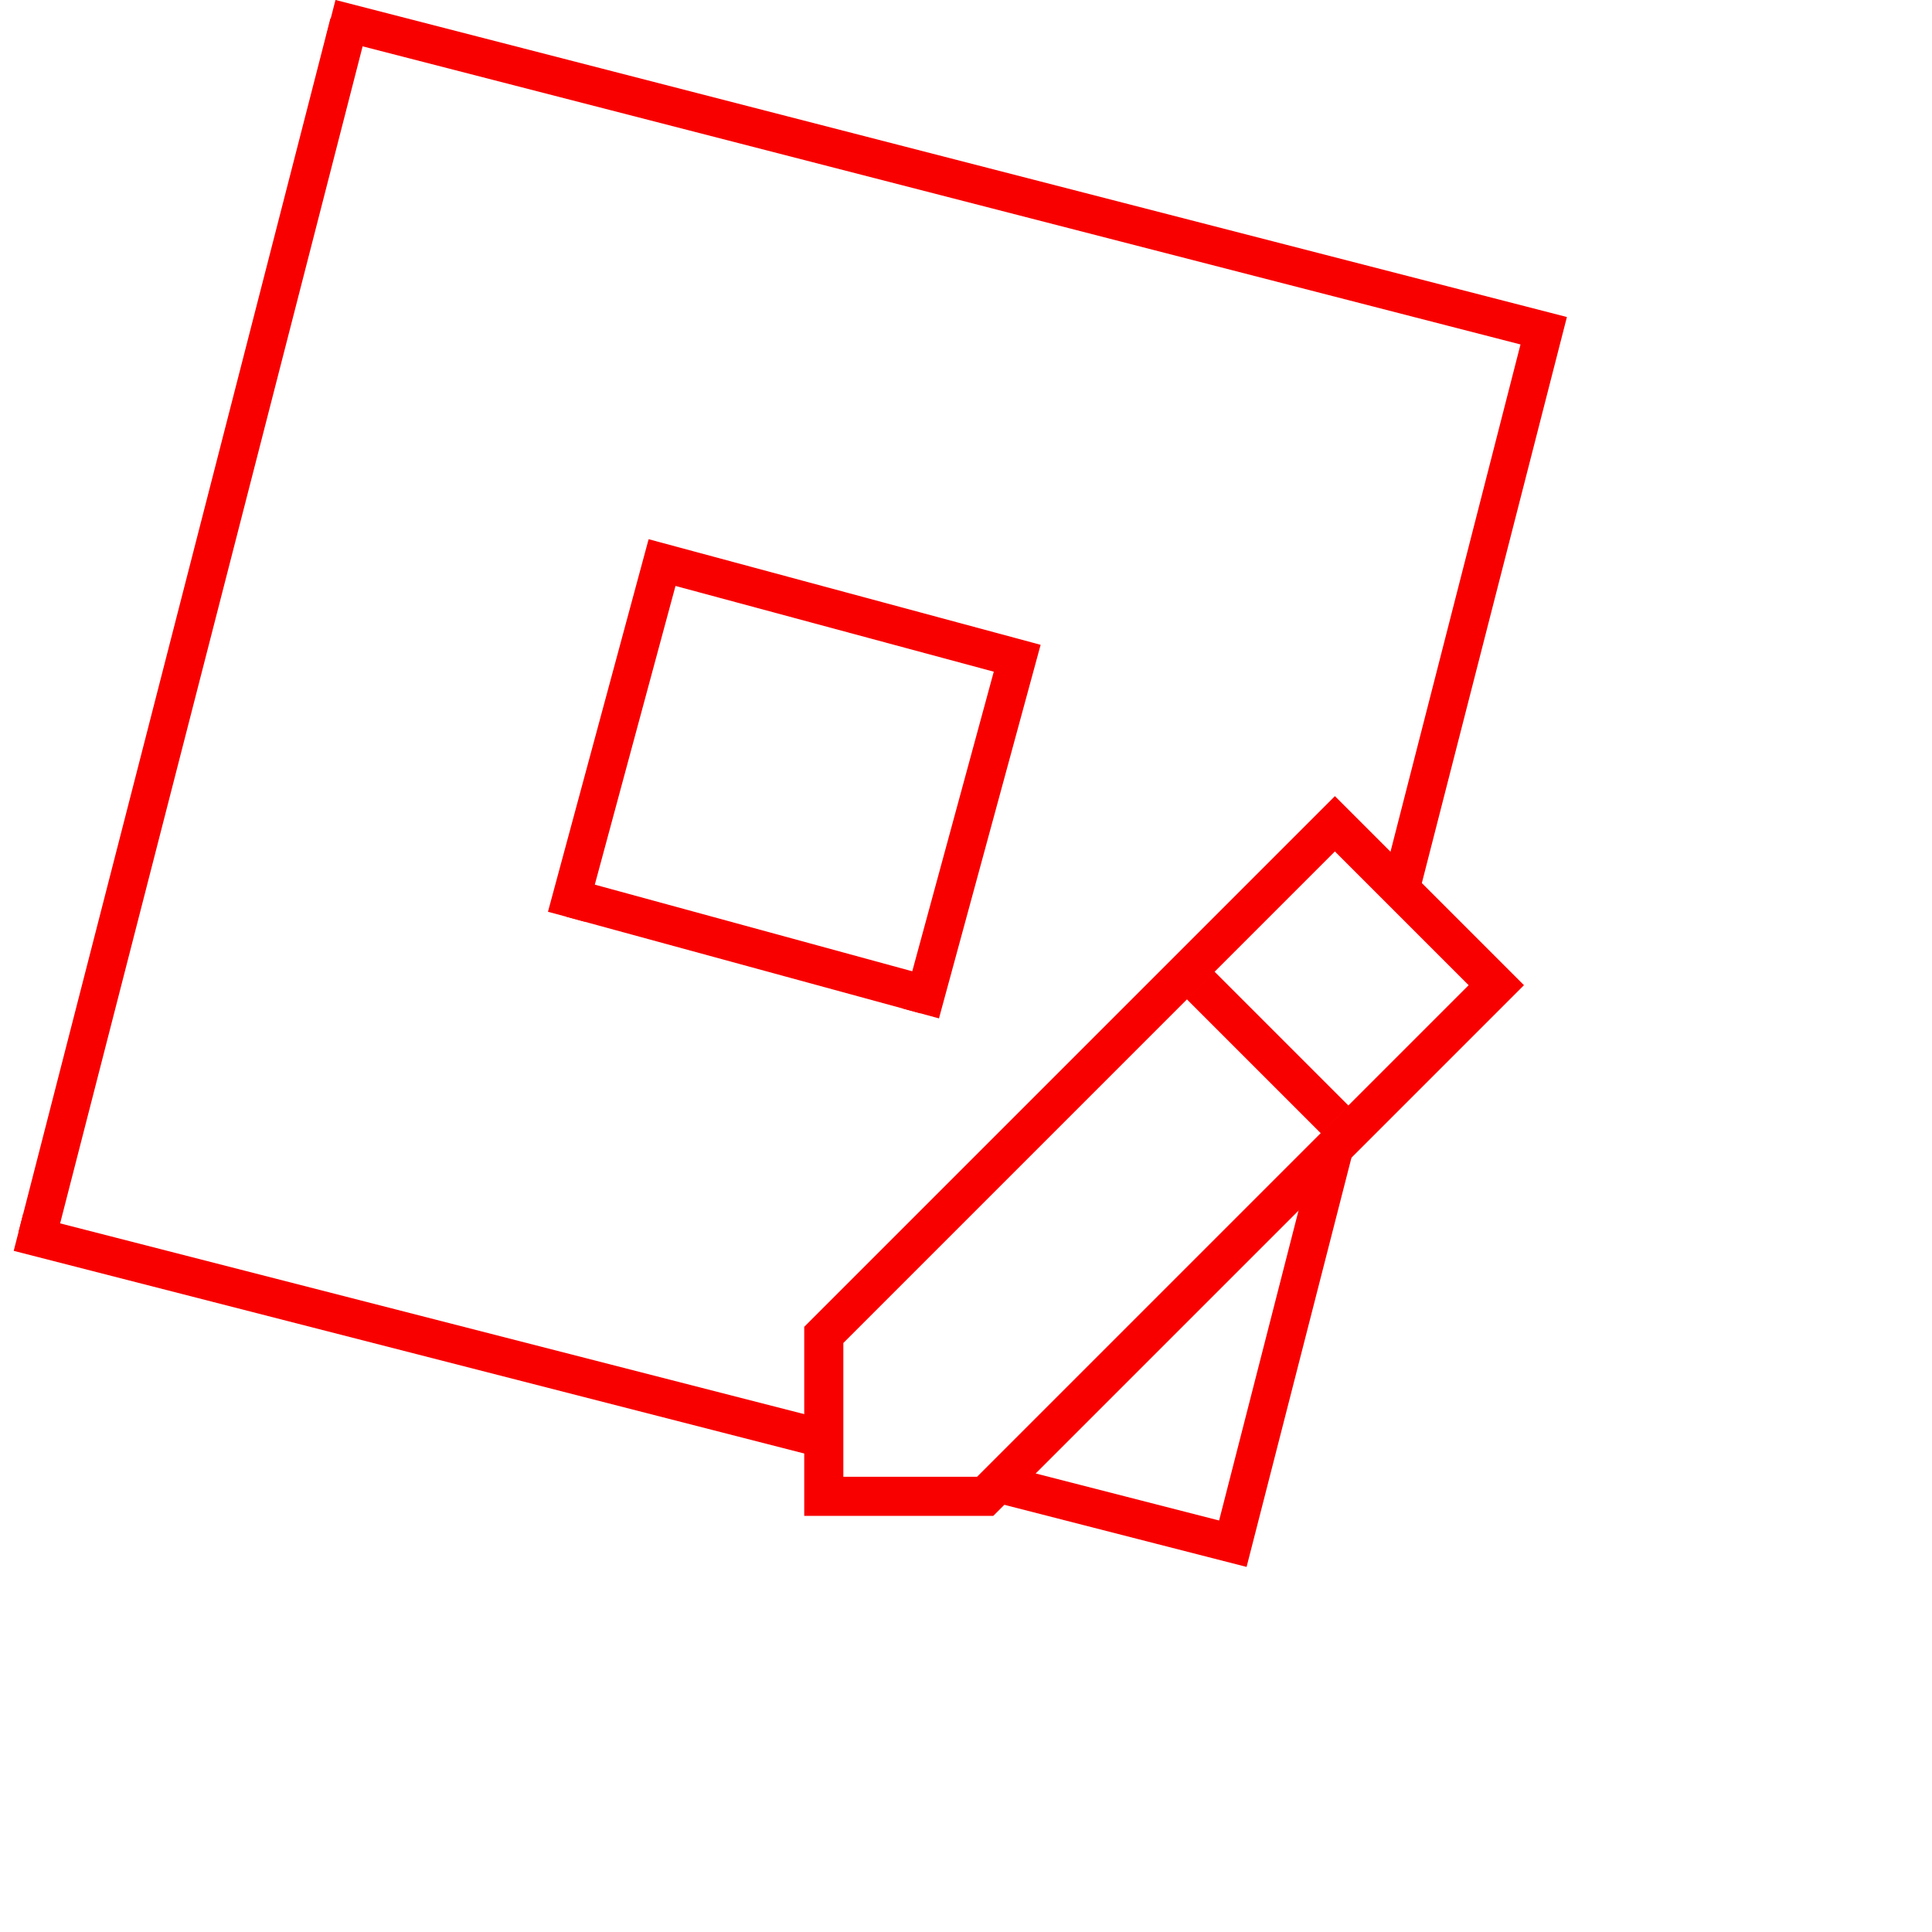
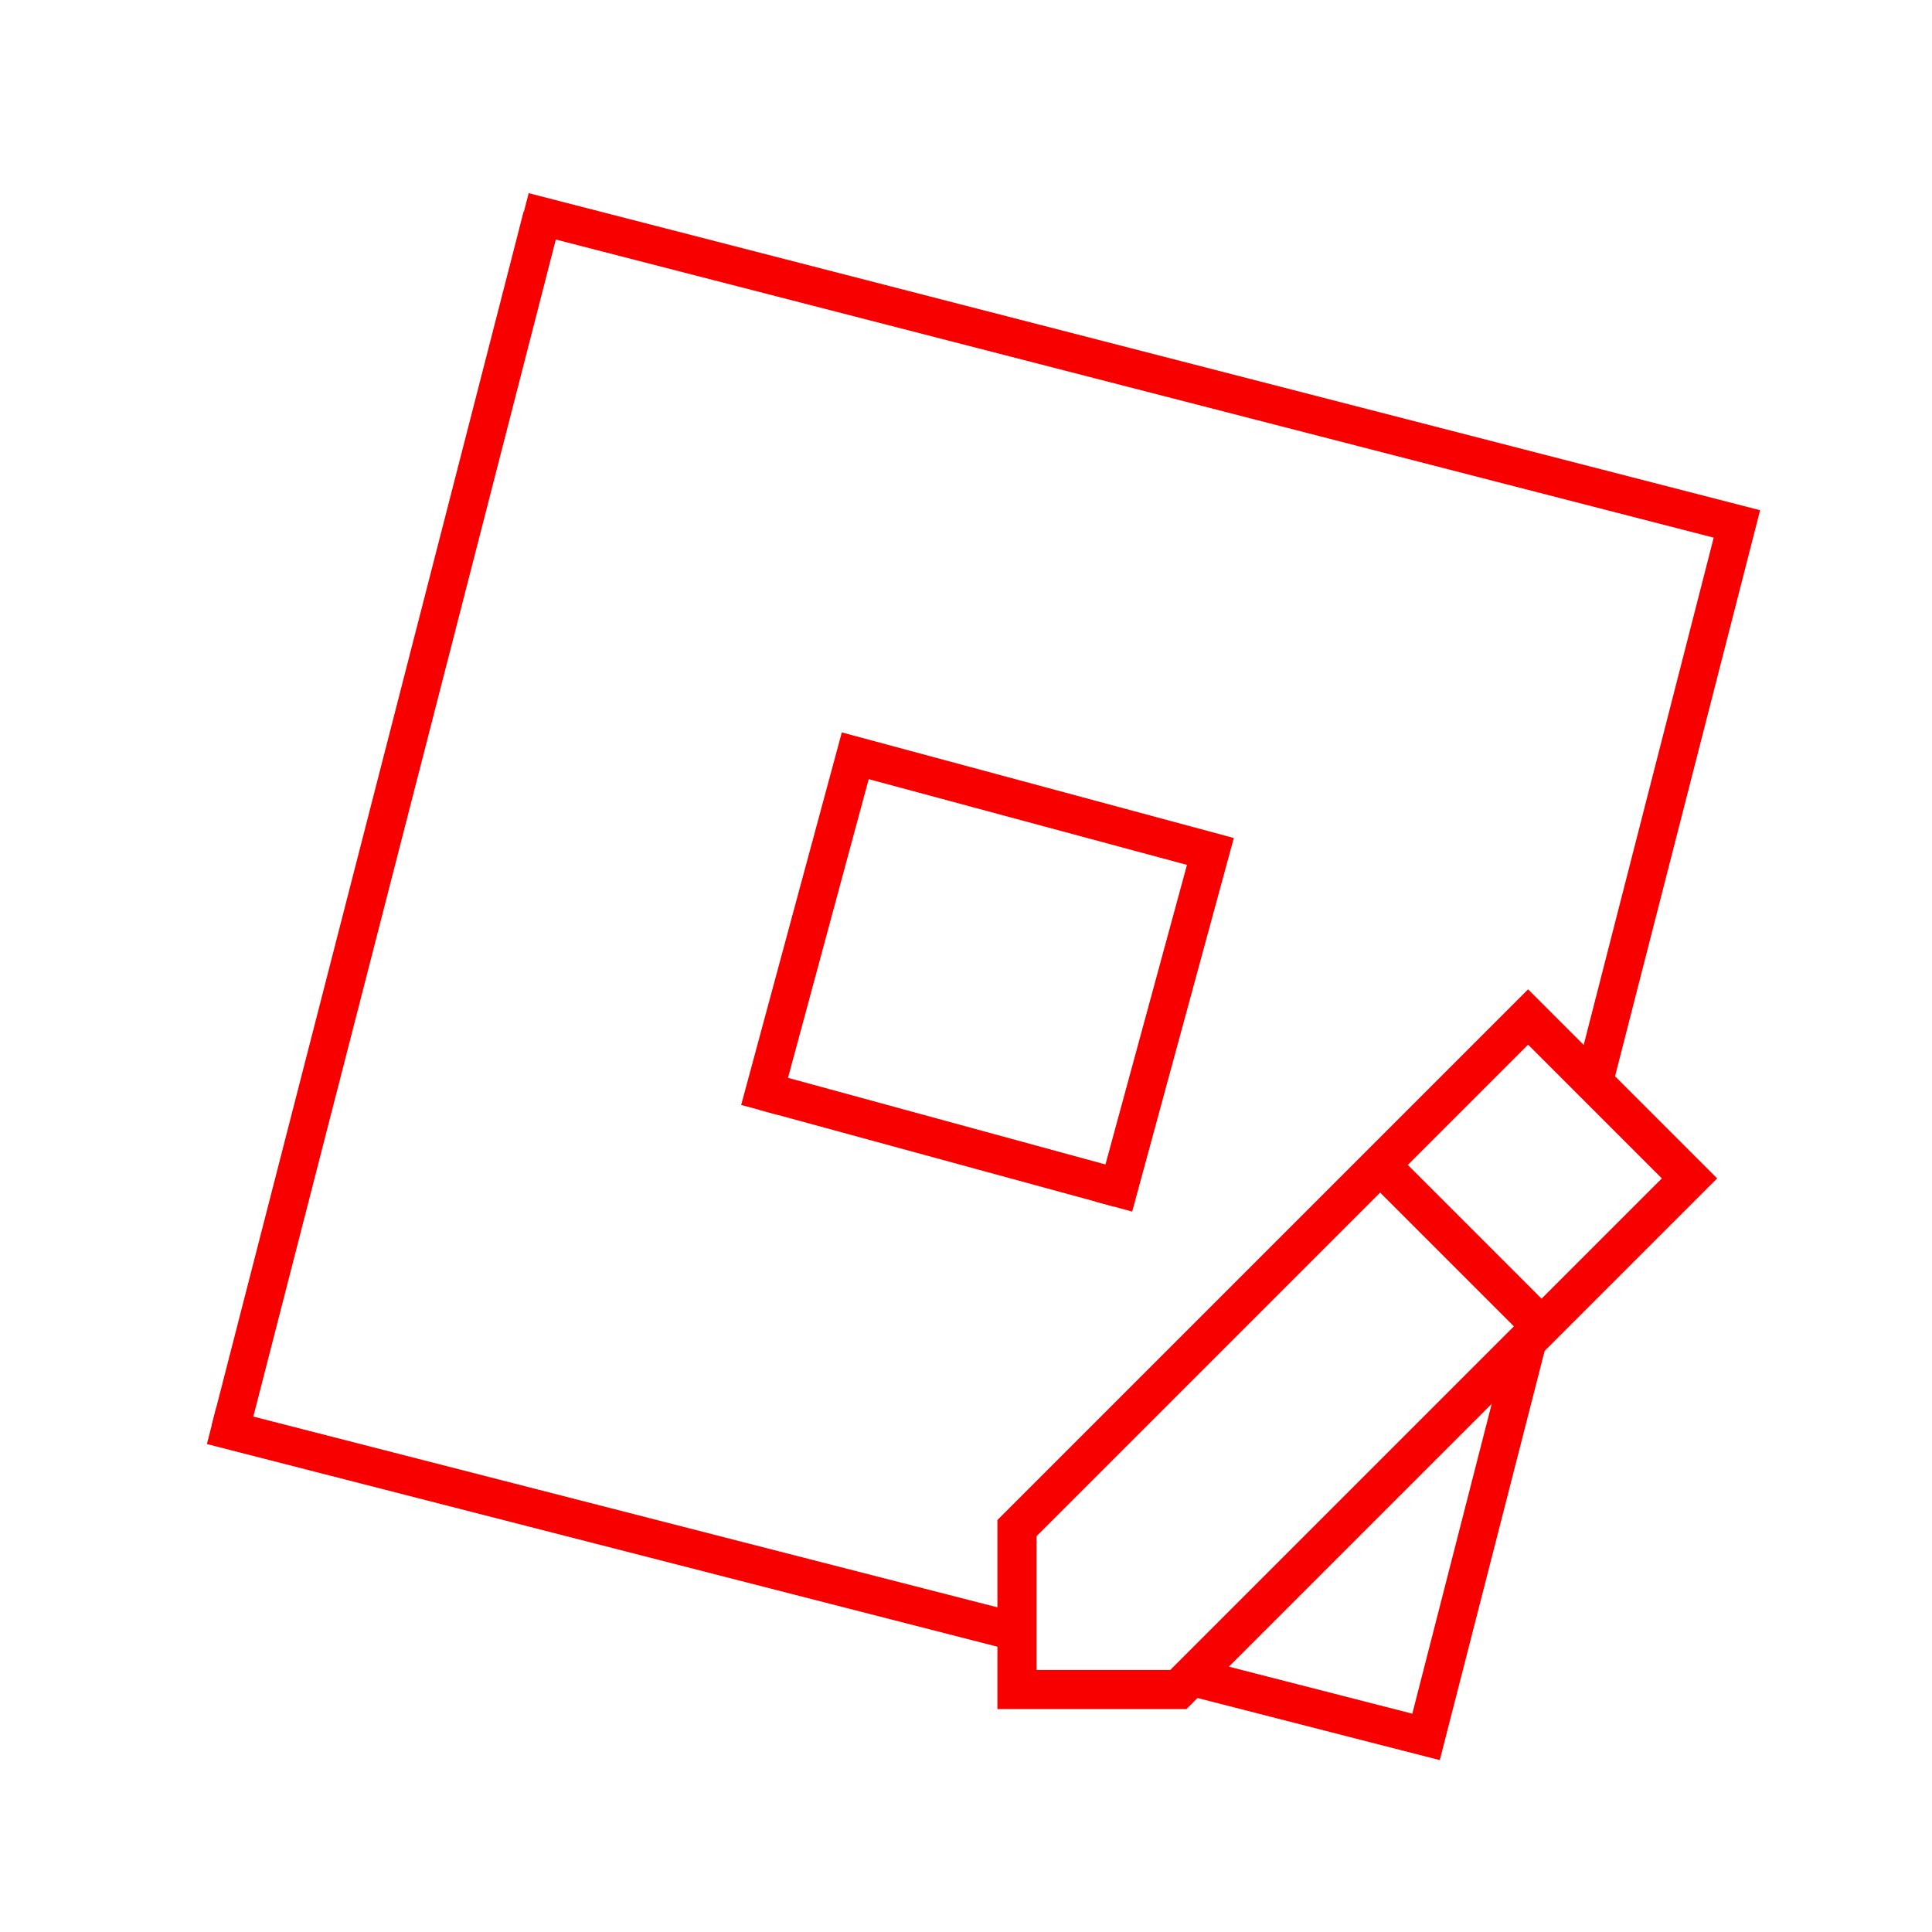
<svg xmlns="http://www.w3.org/2000/svg" width="170px" height="170px" viewBox="0 0 300 300">
-   <g transform="translate(0,0) scale(0.9)">
+   <g transform="translate(30,30) scale(0.9)">
    <path style="fill-rule:nonzero;fill:rgb(100%,100%,100%);stroke-width:7.8;stroke:rgb(97.255%,0%,0%);" d="M 67.63 3.769 L 315.662 67.63 L 252.097 315.662 L 3.773 252  M 188.241 207.218 L 208 134.602 L 135.38 115.037 L 115.815 187.458" transform="matrix(0.84375,0,0,0.84375,0,0)" />
    <path style="fill:none;stroke-width:7.8;stroke:rgb(97.255%,0%,0%);" d="M 71.343 4.727 L 7.546 252.968" transform="matrix(0.84375,0,0,0.84375,0,0)" />
    <path style="fill:rgb(100%,100%,100%);" d="M 159.68 171.637 L 98.57 154.965" />
    <path style="fill:rgb(97.255%,0%,0%);" d="M 99.426 151.758 L 97.719 158.168 L 158.828 174.84 L 160.531 168.434 Z" />
    <path style="fill:rgb(100%,100%,100%);stroke-width:0.727;stroke:rgb(97.255%,0%,0%);" d="M 1.75 11.25 L 1.75 14.25 L 4.75 14.25 L 14.25 4.75 L 11.25 1.75 Z" transform="matrix(9.282535,0,0,9.282535,125.8862,125.8859)" />
    <path style="fill:rgb(100%,100%,100%);stroke-width:0.727;stroke:rgb(97.255%,0%,0%);" d="M 8.75 4.75 L 11.25 7.25" transform="matrix(9.282535,0,0,9.282535,125.8862,125.8859)" />
  </g>
</svg>
